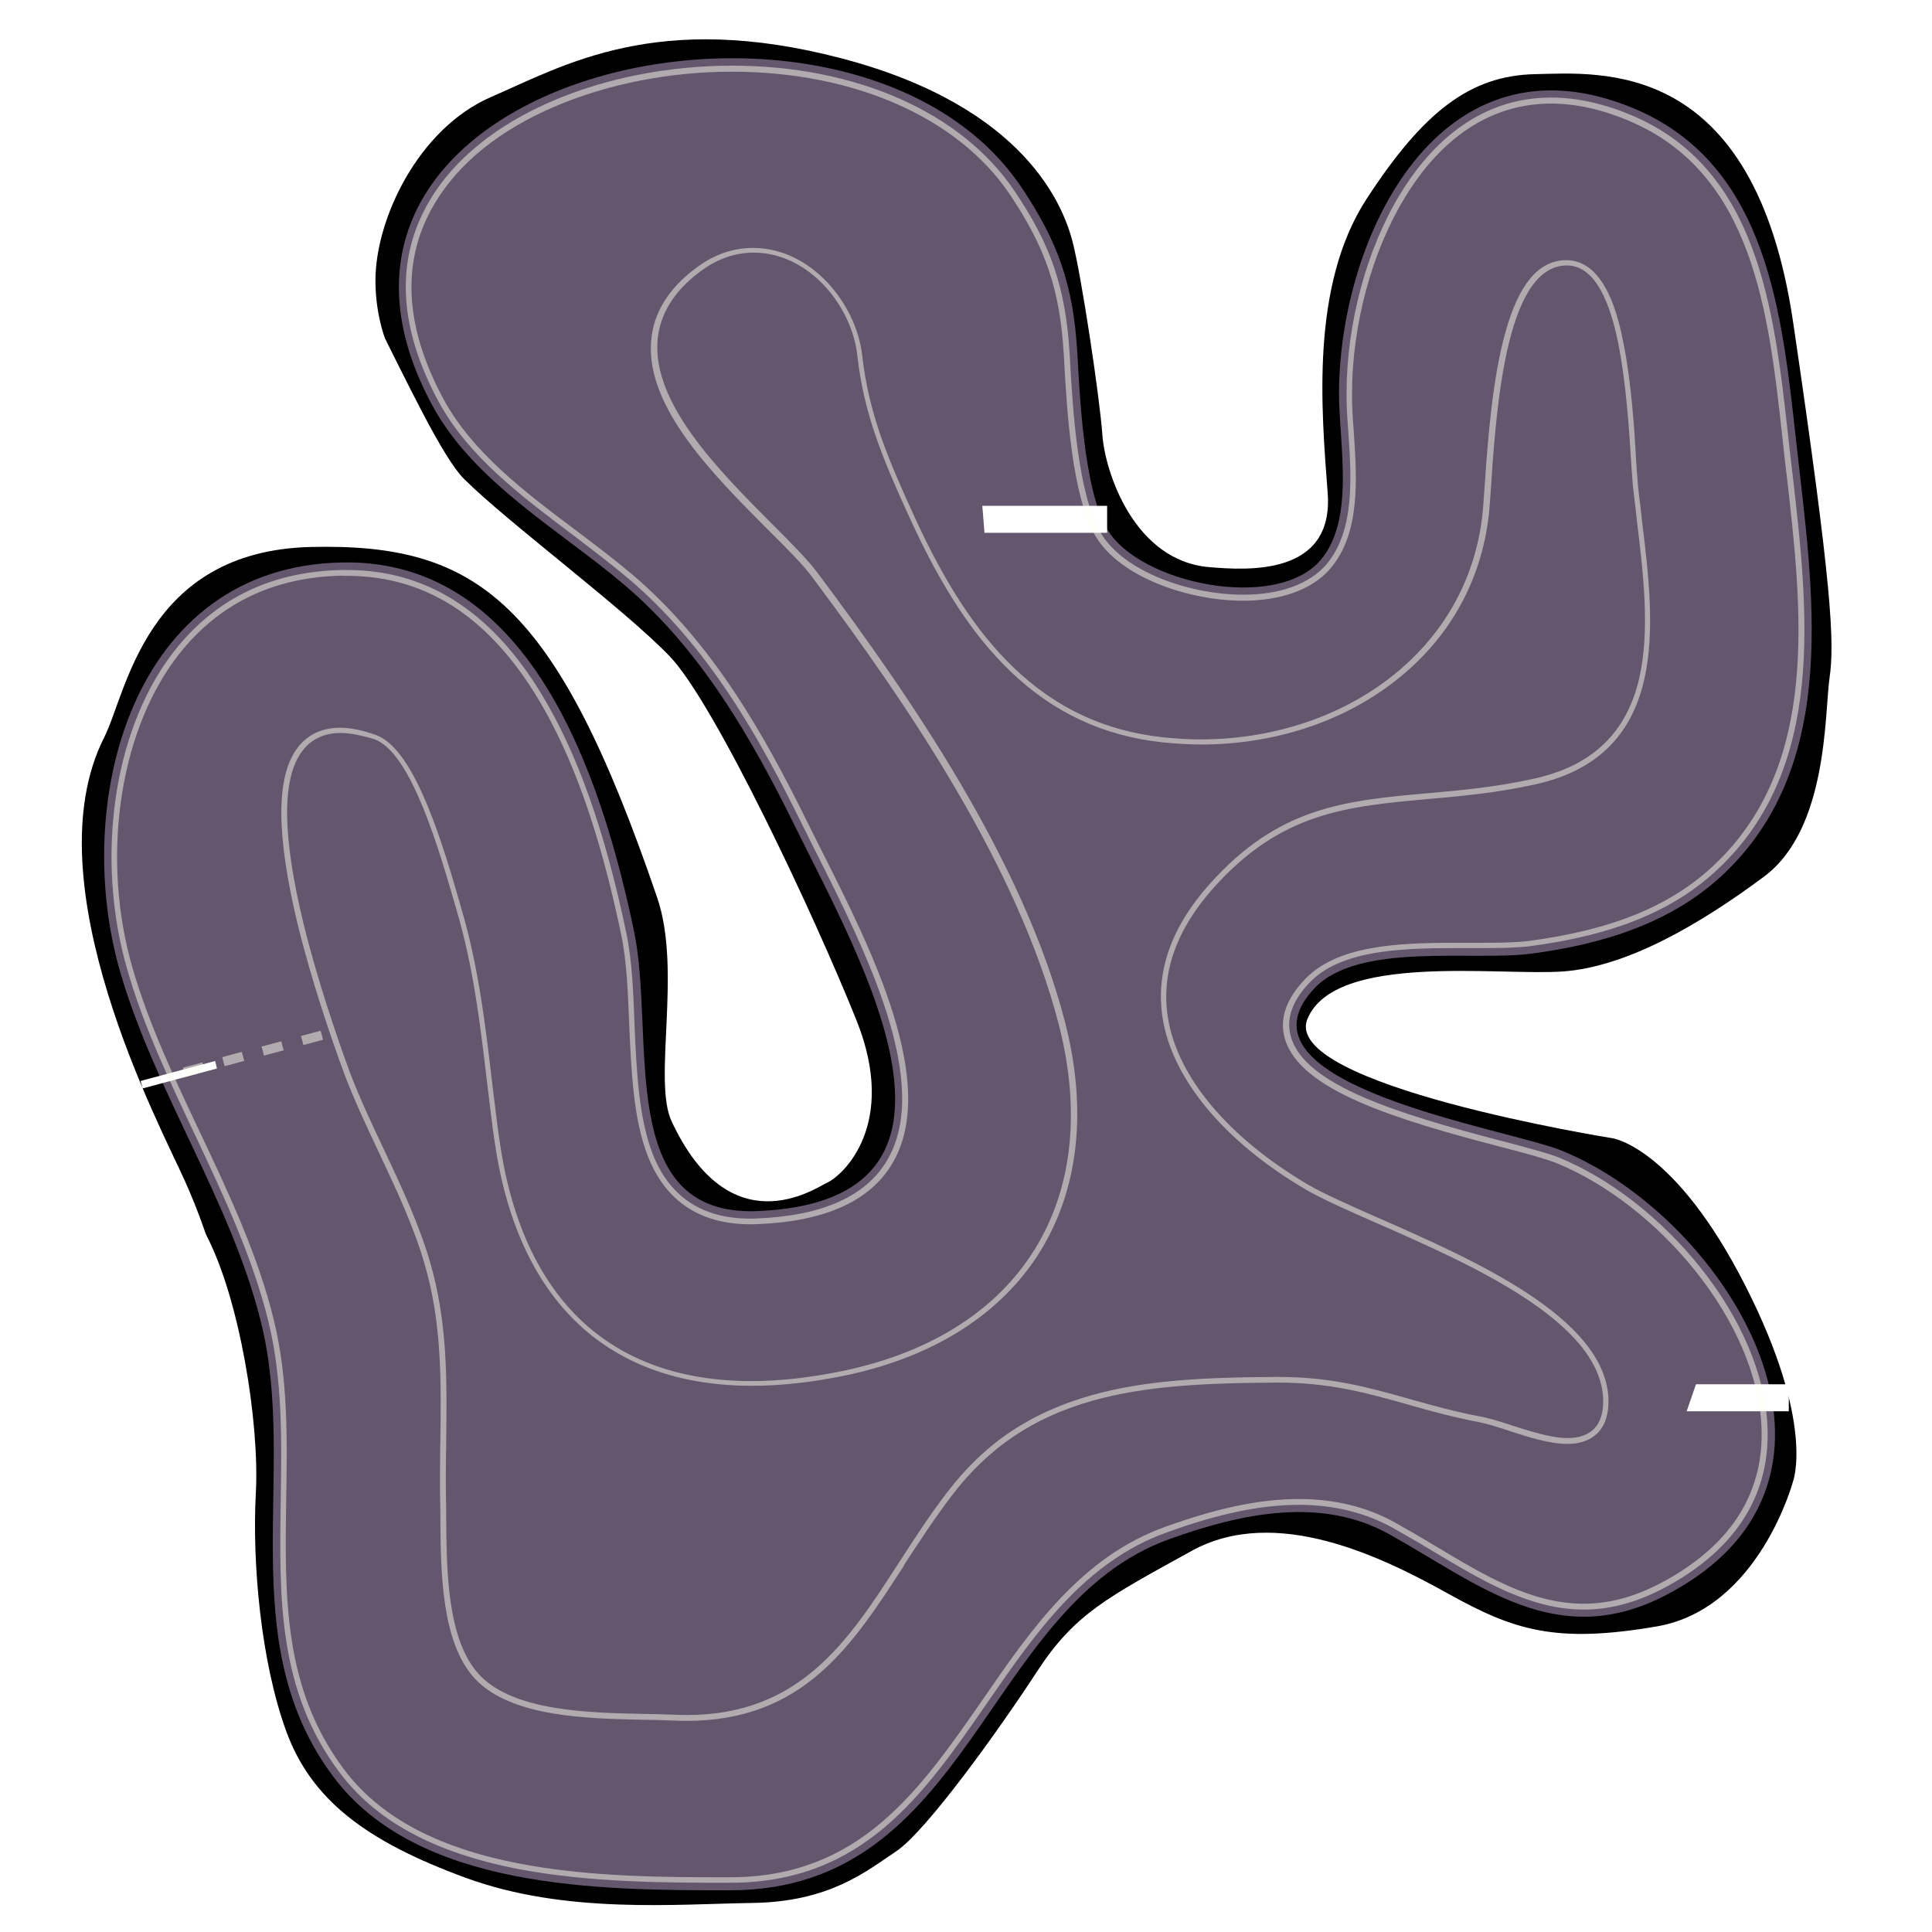
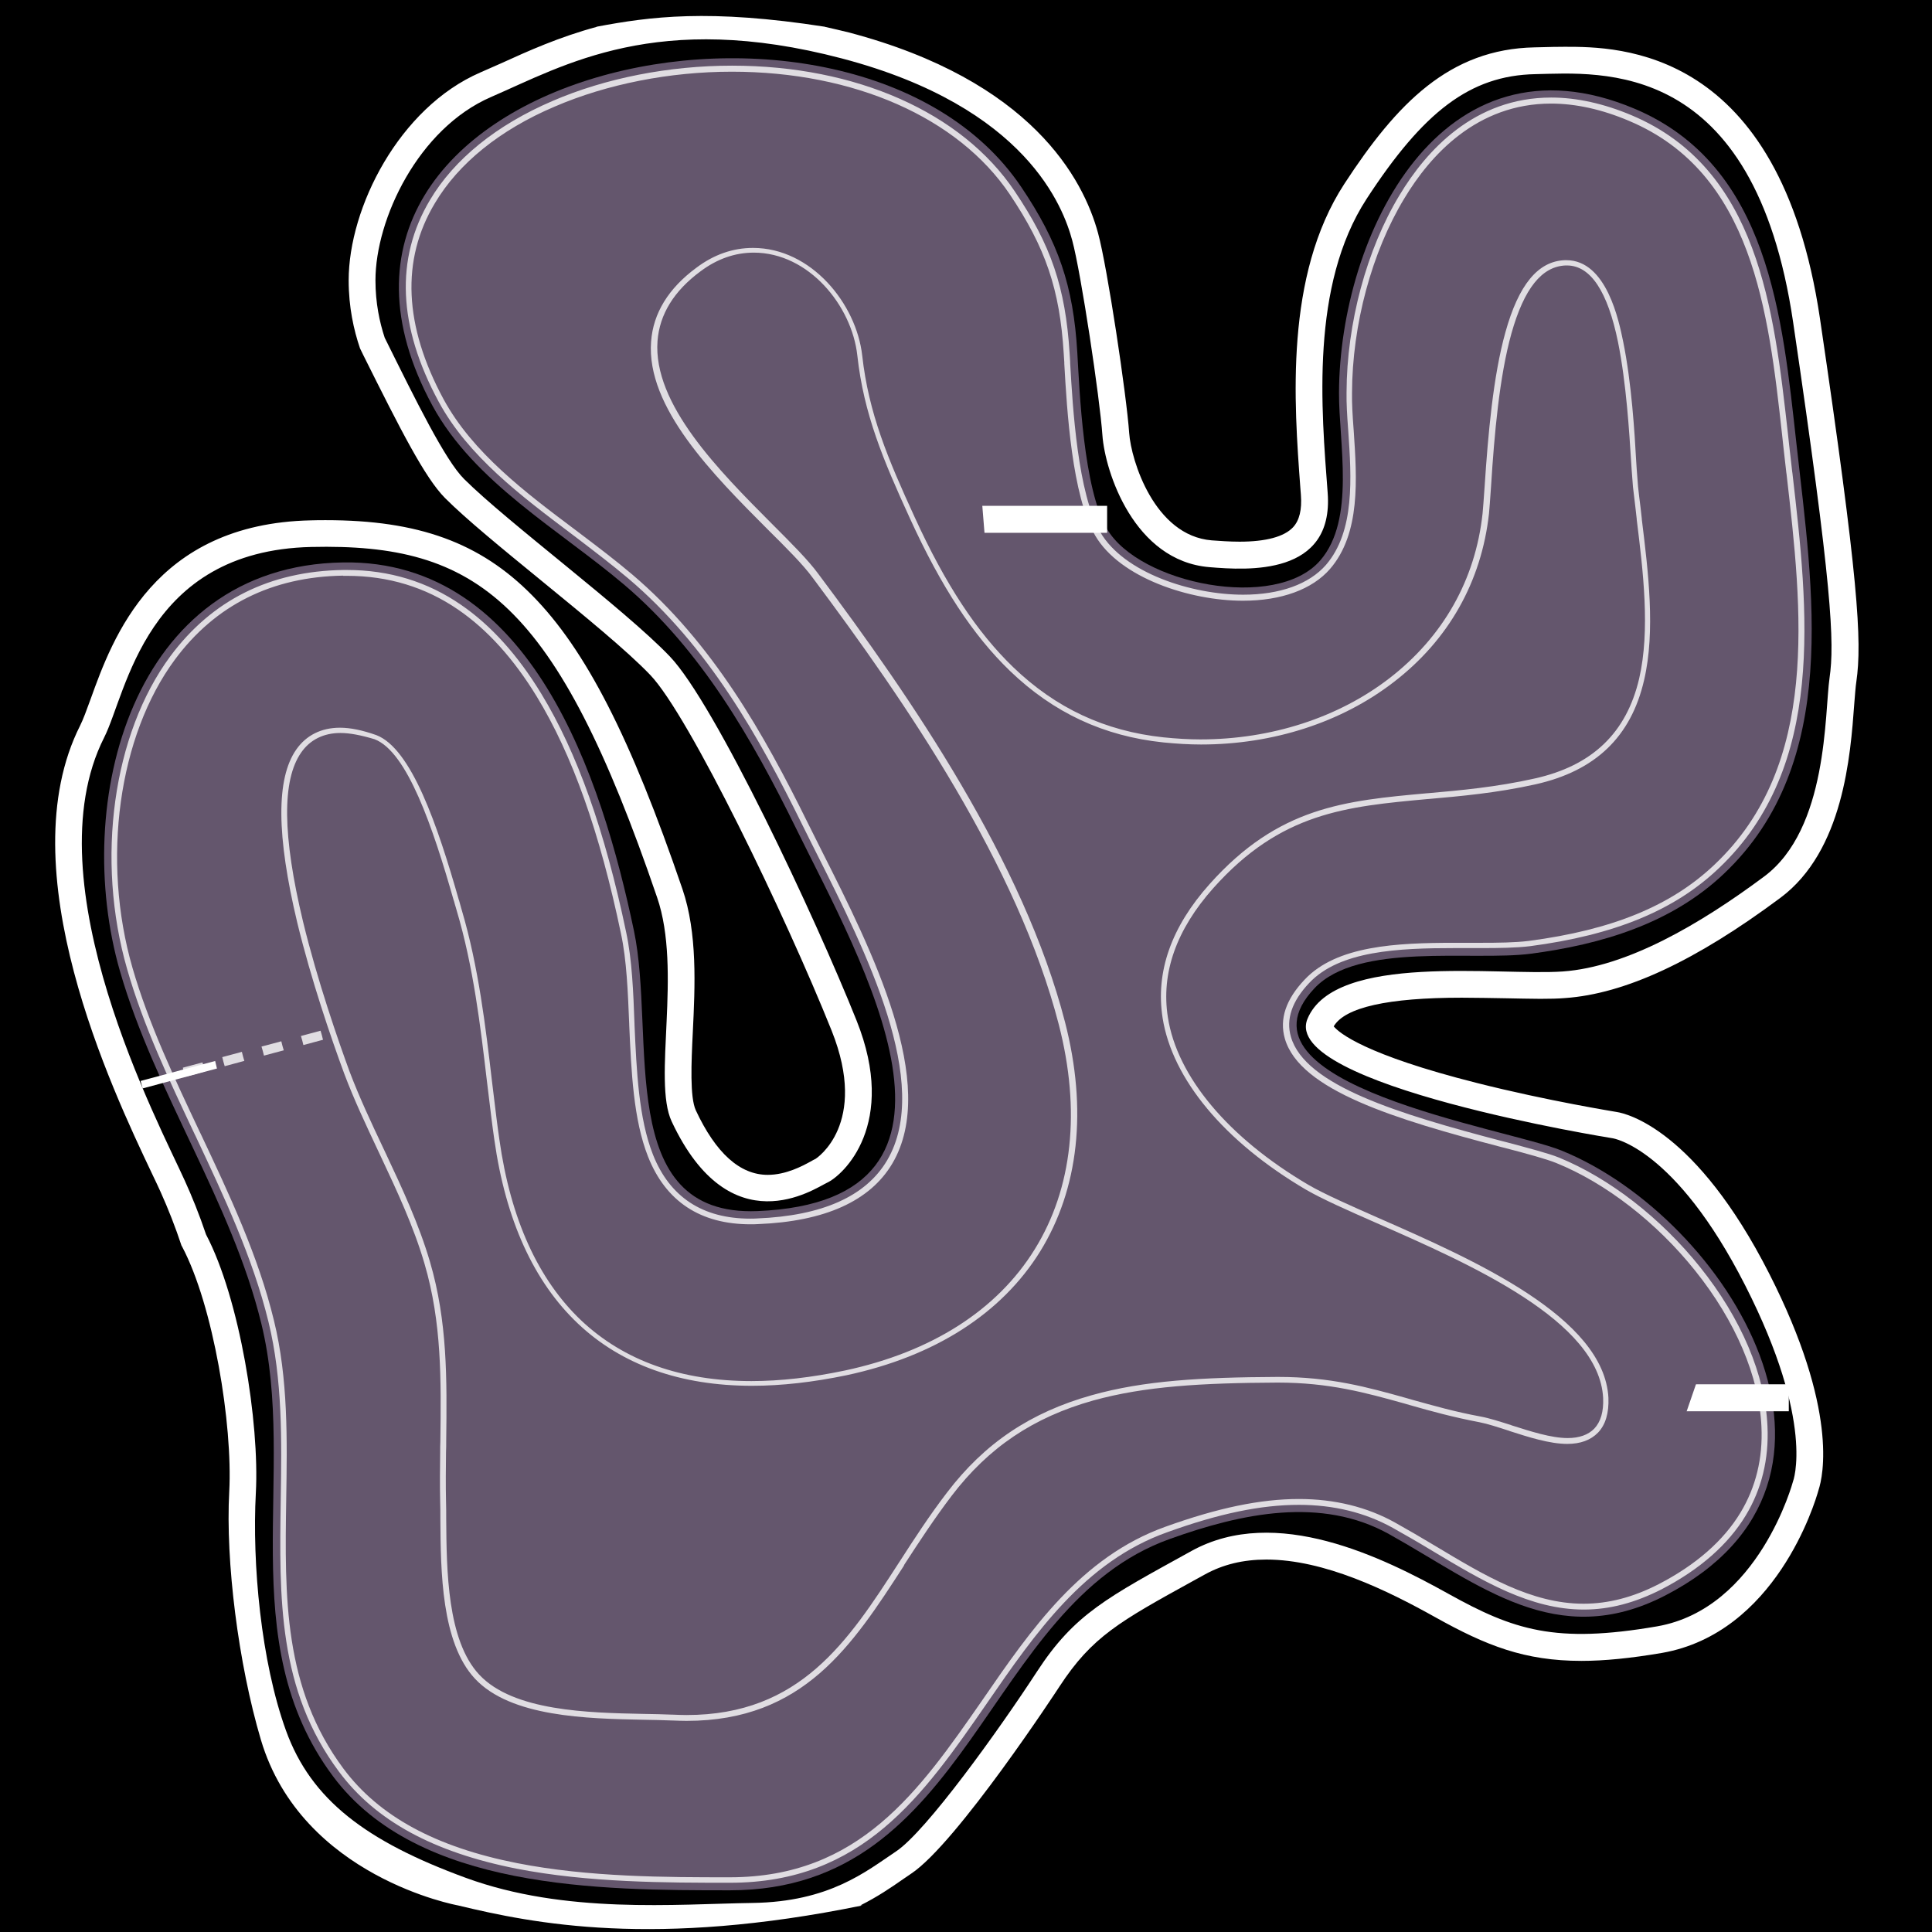
<svg xmlns="http://www.w3.org/2000/svg" version="1.1" id="SCENE_1" x="0px" y="0px" viewBox="0 0 1024 1024" style="enable-background:new 0 0 1024 1024;" xml:space="preserve">
  <style type="text/css">
		.st0 {
			fill: #FFFFFF;
		}

		.st1 {
			display: none;
		}

		.st2 {
			fill: #64566D;
		}

		.st3 {
- 			fill: rgba(254,255,244,0.5);
+ 			fill: rgba(255,255,255,0.8);
		}
	</style>
-   <rect id="BACKGROUND_grass" y="0" width="1024" height="1024" />
+   <rect id="BACKGROUND_grass1" y="0" width="1024" height="1024" />
  <g id="OBSTACLES">
-     <path id="00_stone3" class="st0" d="M55.2,390.9c12-23.7,21.8-99,109.8-101s129.6,28.5,183.3,185.8c13.3,38.8-2.5,96.9,7.7,118.7   c31.1,66.4,75.7,35.6,82.3,32.5c8.7-4,37.7-31,15.7-86s-75-167.9-99-193c-24-25.1-85.9-71-109-94s-76-162-104-173s-142,69-142,69   v435.8c0,0,102,180.2,116,152.2s-5-83-18-112S16.2,467.9,55.2,390.9z" />
-     <path id="01_stone3" class="st0" d="M177.2,402.6c-5.5,0-7.8,2.2-9.3,4.4c-12,17.3-1,80,27.4,156.1c5.2,13.6,11.7,27.3,17.9,40.6c9.2,19.5,18.7,39.7,25,61.1   c10,33.8,9.6,66.9,9.1,98.8c-0.1,10.4-0.3,21.1-0.1,31.8c0.1,2.9,0.1,6.2,0.1,9.6c0.2,23.4,0.4,58.9,13.7,73   c14.1,15.1,50.5,15.8,77,16.4c5.7,0.1,11.1,0.2,15.9,0.5c2.3,0.1,4.6,0.2,6.8,0.2c52.6,0,73.9-32.8,100.8-74.3   c8.1-12.5,16.4-25.4,26.2-38.1c46.8-61.4,112-66.5,186.2-66.7h0.5c30.1,0,50.9,5.9,72.9,12c11.5,3.2,23.3,6.6,37,9.2   c5.3,1,11.2,2.9,17.6,5c8.9,2.9,19.1,6.1,25.9,6.1c2.7,0,3.8-0.5,4-0.7c0,0,1.1-1.2,0.8-5.9c-0.6-13.3-13.1-27.8-36.9-43.1   c-22.5-14.5-51.6-27.2-74.9-37.5c-16-7-29.8-13.1-38.9-18.5c-47.5-28-76.9-63.8-82.7-100.9c-4.5-28.7,5.1-56.4,28.3-82.4   c40.4-45.1,81.4-48.8,125-52.8c17.5-1.6,35.6-3.2,54.8-7.6c25.3-5.7,39.6-19.6,44.9-43.8c5-22.9,1.5-51-1.8-78.2   c-0.7-6-1.4-11.7-2.1-17.3c-0.4-3.3-0.7-8.2-1-14.5c-1-16.2-2.5-40.6-6.6-60.7c-4.8-23.4-10.9-29.5-13.4-29.5h-0.1   c-5.1,0.2-12.6,9.7-18.1,35.8c-4.9,23.1-6.7,50.4-7.9,68.6c-0.4,6.4-0.8,11.4-1.1,14.8c-4.4,39.9-23.7,74.1-56,99   c-30.1,23.2-69.4,36-110.6,36c-7.1,0-14.3-0.4-21.4-1.1c-81.4-8.6-120.6-72.3-145.5-126.8c-14.8-32.2-25.5-57.6-29.1-90.7   c-2.2-19.8-20.2-42-41-42c-6.8,0-13.5,2.4-19.9,7.1c-10.8,8-16.4,16.7-17.2,26.6c-2,27.2,31.9,61.3,56.7,86.1   c10.6,10.6,19.7,19.8,25.6,27.7C492,363.2,552.6,451.6,575,538.7c12.9,50.2,7.7,95.9-14.8,132.3c-22.5,36.3-61.1,61.1-111.5,71.9   c-18.6,4-36.5,6-53.1,6c-84.2,0-137.6-50.6-150.4-142.6c-1.5-10.6-2.8-21.3-4-31.7c-3.6-30.4-7-59.2-15.5-87.7   c-0.5-1.7-1.1-3.7-1.7-6c-3.2-11.2-8.6-29.9-15.2-46.2c-10.2-25.2-16.9-28.8-18.1-29.3C185.3,403.6,180.9,402.6,177.2,402.6z" />
-     <path id="02_stone3" class="st0" d="M641,300.6c20.3,1.7,66,4.7,62.7-39.3c-3.3-44-9.3-110,20.7-156s54.7-65.3,89.3-66c34.7-0.7,116-8.9,136.7,131.5   c20.7,140.5,22,169.8,19.3,188.5c-2.7,18.7-0.7,80-34.7,105.3c-34,25.3-72.7,47.9-106.7,50.3S707.6,504.8,693,540   s161.7,63.3,161.7,63.3s33,4.7,70.3,78s25.3,104,25.3,104s-18,67.3-72,76.7c-54,9.3-76,2-110.7-17.3c-34.7-19.3-91.3-47.3-136-22.7   c-44.7,24.7-62,33.3-82,64c-20,30.7-58.7,84.7-74.7,95.3c-16,10.7-35.3,26.7-76,27.3s-99.3,6-152-13.3c-52.7-19.3-82-41.3-95.3-78   c-13.3-36.7-18-88.7-16-126c2-37.3-8.6-103.4-26.6-137.3C91,620,0,574.6,0,574.6V1024h1024V0H0v194l214.9,7.1   c0,0-15.9-20-15.9-52.5s22.7-80.5,61.3-97.2s88-46.2,186-20.4s117.3,79.1,122,96.4c4.7,17.3,14.7,84,16,103.3   C585.7,250,601,297.3,641,300.6z" />
+     <path id="00_stone" class="st0" d="M850.4,276.9c-0.7-6-1.4-11.7-2.1-17.3c-0.4-3.3-0.7-8.2-1-14.5   c-1-16.2-2.5-40.6-6.6-60.7c-4.8-23.4-10.9-29.5-13.4-29.5h-0.1c-5.1,0.2-12.6,9.7-18.1,35.8c-4.9,23.1-6.7,50.4-7.9,68.6   c-0.4,6.4-0.8,11.4-1.1,14.8c-4.4,39.9-23.7,74.1-56,99c-30.1,23.2-69.4,36-110.6,36c-7.1,0-14.3-0.4-21.4-1.1   c-81.4-8.6-120.6-72.3-145.5-126.8c-14.8-32.2-25.5-57.6-29.1-90.7c-2.2-19.8-20.2-42-41-42c-6.8,0-13.5,2.4-19.9,7.1   c-10.8,8-16.4,16.7-17.2,26.6c-2,27.2,31.9,61.3,56.7,86.1c10.6,10.6,19.7,19.8,25.6,27.7C492,363.2,552.6,451.6,575,538.7   c12.9,50.2,7.7,95.9-14.8,132.3c-22.5,36.3-61.1,61.1-111.5,71.9c-18.6,4-36.5,6-53.1,6c-84.2,0-137.6-50.6-150.4-142.6   c-1.5-10.6-2.8-21.3-4-31.7c-3.6-30.4-7-59.2-15.5-87.7c-0.5-1.7-1.1-3.7-1.7-6c-3.2-11.2-8.6-29.9-15.2-46.2   c-10.2-25.2-16.9-28.8-18.1-29.3c-5.4-1.8-9.8-2.8-13.5-2.8c-5.5,0-7.8,2.2-9.3,4.4c-12,17.3-1,80,27.4,156.1   c5.2,13.6,11.7,27.3,17.9,40.6c9.2,19.5,18.7,39.7,25,61.1c10,33.8,9.6,66.9,9.1,98.8c-0.1,10.4-0.3,21.1-0.1,31.8   c0.1,2.9,0.1,6.2,0.1,9.6c0.2,23.4,0.4,58.9,13.7,73c14.1,15.1,50.5,15.8,77,16.4c5.7,0.1,11.1,0.2,15.9,0.5   c2.3,0.1,4.6,0.2,6.8,0.2c52.6,0,73.9-32.8,100.8-74.3c8.1-12.5,16.4-25.4,26.2-38.1c46.8-61.4,112-66.5,186.2-66.7h0.5   c30.1,0,50.9,5.9,72.9,12c11.5,3.2,23.3,6.6,37,9.2c5.3,1,11.2,2.9,17.6,5c8.9,2.9,19.1,6.1,25.9,6.1c2.7,0,3.8-0.5,4-0.7   c0,0,1.1-1.2,0.8-5.9c-0.6-13.3-13.1-27.8-36.9-43.1c-22.5-14.5-51.6-27.2-74.9-37.5c-16-7-29.8-13.1-38.9-18.5   c-47.5-28-76.9-63.8-82.7-100.9c-4.5-28.7,5.1-56.4,28.3-82.4c40.4-45.1,81.4-48.8,125-52.8c17.5-1.6,35.6-3.2,54.8-7.6   c25.3-5.7,39.6-19.6,44.9-43.8C857.2,332.2,853.7,304.1,850.4,276.9z M453,287.5c-6.3-8.5-15.1-17.4-26.9-29.2   c-20.2-20.2-54.1-54.1-52.6-75c0.3-3.6,1.8-9.1,11.5-16.3c3.9-2.9,7.8-4.3,11.5-4.3c12.7,0,25.4,16.2,26.9,29.4   c3.8,35.3,15.5,62.8,30.3,95.1c0.5,1.1,1,2.2,1.6,3.4C454.5,289.5,453.8,288.5,453,287.5z M226,597.7l-1.5-3.3   c-5.6-12-11.4-24.3-15.9-36.3c-13.6-36.5-23.4-70.2-28.1-97.5c-4.9-27.9-2.9-39.6-1.6-43.6c1.2,0.2,2.9,0.5,5.4,1.3   c1.5,1.7,5.6,7.3,11.5,21.8c6.5,16,11.8,34.6,14.7,44.6c0.6,2.2,1.1,4.1,1.6,5.7l0.2,0.6c8.1,27.3,11.5,55.4,15,85.2l0,0.2   c1.5,12.9,2.7,22.8,4,32c0,0.2,0,0.3,0.1,0.5C229.5,605,227.7,601.3,226,597.7z M674.7,654.8c9.5,5.6,22.7,11.5,40.4,19.3l2.3,1   c22.2,9.8,49.8,22,70.6,35.4c12.8,8.2,20.2,15,24.5,20.2c-2.4-0.7-4.6-1.5-6.3-2c-7.3-2.4-13.4-4.3-19.4-5.5   c-12-2.3-22.7-5.3-33.1-8.2l-3.8-1.1c-21.7-6-44.1-12.2-75.7-12.2h-0.5c-75.2,0.2-146.9,5.9-197.5,72.3c-9.8,12.7-18,25.4-26,37.7   l-0.9,1.3c-26.5,40.8-44,67.8-88.9,67.8c-1.9,0-3.9-0.1-6.1-0.2c-5.2-0.3-10.9-0.4-16.4-0.5l-0.6,0c-21.1-0.5-56.4-1.3-66.3-11.9   c-9.4-10-9.7-44.4-9.9-62.9l0-0.5c0-3.5,0-6.8-0.1-9.9c-0.2-8.4-0.1-16.9,0-25.1c0-2.1,0-4.1,0.1-6.2c0.4-22.9,0.8-48-3.3-74.1   c28.4,47.4,75.8,73.4,137.4,73.4c17.7,0,36.6-2.1,56.1-6.3c54.3-11.6,96-38.7,120.6-78.3c18.2-29.5,26.1-64.3,23.3-102.2   C609.9,605.5,637,632.6,674.7,654.8z M616.9,449.8c-19.7,22.1-30.6,45.4-32.7,69.6c-14.6-47.6-39.2-94.9-66.5-138.6   c23.6,21.2,53.8,37.2,92.8,41.3c8,0.8,15.6,1.2,22.9,1.2c4.6,0,9.1-0.1,13.6-0.4C637,429.9,626.9,438.7,616.9,449.8z M838.4,352.1   c-4.1,18.6-14.3,28.5-34.2,33c-17.9,4.1-35.2,5.7-51.9,7.2l-1.2,0.1c-3.8,0.3-7.5,0.7-11.3,1.1c4.5-2.9,8.9-5.9,13.1-9.1   c35.4-27.3,56.6-64.8,61.4-108.7l0-0.3c0.3-3.2,0.7-8.4,1.1-15.2c1.2-17.7,2.9-44.4,7.6-66.5c0.9-4.4,1.9-8.1,2.8-11.2   c0.4,1.5,0.7,3.1,1.1,4.8c3.9,19.1,5.4,42.9,6.3,58.6v0c0.4,7.5,0.7,12.1,1.1,15.4c0.8,6.8,1.5,12.1,2.1,17.2l0.1,1   C839.6,305.2,842.8,331.8,838.4,352.1z" />
+     <path id="01_stone" class="st0" d="M437.1,14.2h0.3c-61.7-9.6-92.8-5.4-121.4,0h0.4c-20,5.4-36.4,12.8-50.9,19.4   c-3.8,1.7-7.4,3.3-10.9,4.8c-43.1,18.7-69.8,71.7-69.8,110.2c0,14.2,2.7,26.3,6,36c0.6,1.2,1.2,2.5,1.8,3.7   c19.9,39.9,32.6,64.9,43.3,75.7c11.2,11.2,30.3,26.8,50.6,43.4c22.6,18.5,45.9,37.5,58.2,50.4c20.6,21.6,71.7,127.6,96.1,188.5   c19.8,49.6-8.2,67.7-8.5,67.9c-0.9,0.4-1.7,0.9-2.8,1.5c-4.2,2.3-12.9,7-22.6,7c-14.7,0-27.5-11.5-38.1-34.2   c-3.2-6.9-2.4-25.2-1.6-41.4c1.2-24.6,2.5-52.5-5.5-75.9c-27.4-80.2-51.2-126.8-79.6-155.6c-27.6-28-60.3-39.9-109.4-39.9   c-2.6,0-5.3,0-8,0.1C81.6,277.6,59.7,338.1,48,370.6c-2.1,5.8-3.9,10.7-5.5,13.9C4,460.7,59.5,577.6,80.4,621.7   c1.9,4,3.6,7.5,4.7,10c4.1,9.1,7.9,18.8,11.1,28.5c0.1,0.2,0.2,0.3,0.3,0.5c16.6,31.3,26.9,94.4,25,129.9   c-2,36.9,4.8,91.2,16.8,131.6c21.7,72.8,104.4,87.7,104.4,87.7c40.2,9.7,104.3,22.6,214.5,0h-1.2c9-4.5,16.2-9.4,22.5-13.8   c1.5-1,2.9-2,4.4-3c24.3-16.1,78.2-98.5,78.7-99.3c17.2-26.3,31.8-34.4,71-56l6-3.3c9.6-5.3,20.3-7.9,32.6-7.9   c30.7,0,64,16.3,89.6,30.6c26.9,15,47.2,23.1,77.4,23.1c12.2,0,26.1-1.4,42.6-4.2c60.2-10.5,81.1-79.1,83.1-86.5   c2.3-7,10.6-42.3-26.2-114.6c-38.9-76.4-75.6-84.8-80.7-85.6l0,0c-0.4-0.1-36.7-5.9-74.2-15.4c-59.5-15-73.1-26.6-75.9-30   c5.9-10.1,28.8-15.2,67.9-15.2c7.9,0,15.6,0.2,23.1,0.3c6.6,0.1,12.9,0.3,18.5,0.3c5.3,0,9.4-0.1,13-0.4   c31.9-2.2,69.2-19.6,114.2-53.1c33.5-24.9,37.2-75.6,39.2-102.9c0.4-4.9,0.7-9.1,1.1-11.7c3.1-21.5,1.1-54.4-19.3-192.6   C943.2,24.8,857.6,24.8,829.4,24.8c-4.2,0-8.2,0.1-11.7,0.2c-1.5,0-3,0.1-4.3,0.1c-45.1,0.9-73,29.6-100.9,72.4   c-31.7,48.7-26.6,116.2-23.3,160.9l0.3,3.9c0.6,7.9-0.8,13.5-4.1,17.1c-4.7,5.1-14.5,7.7-28.4,7.7c-5.4,0-10.5-0.4-14.8-0.7   c-30.4-2.5-42.7-42.5-43.7-56.8c-1.4-20.2-11.6-88.1-16.5-106c-7.8-28.8-35.4-80.9-132.1-106.4C445.6,16.2,441.4,15.1,437.1,14.2z    M568.3,127.4c4.7,17.3,14.7,84,16,103.3c1.4,19.3,16.7,66.6,56.7,69.9c20.3,1.7,66,4.7,62.7-39.3s-9.3-110,20.7-156   s54.7-65.3,89.3-66c34.7-0.7,116-8.9,136.7,131.5c20.7,140.5,22,169.8,19.3,188.5c-2.7,18.7-0.7,80-34.7,105.3   c-34,25.3-72.7,47.9-106.7,50.3S707.6,504.8,693,540s161.7,63.3,161.7,63.3s33,4.7,70.3,78s25.3,104,25.3,104s-18,67.3-72,76.7   c-54,9.3-76,2-110.7-17.3s-91.3-47.3-136-22.7c-44.7,24.7-62,33.3-82,64s-58.7,84.7-74.7,95.3c-16,10.7-35.3,26.7-76,27.3   s-99.3,6-152-13.3s-82-41.3-95.3-78s-18-88.7-16-126c2-37.2-8.5-103-26.4-137c-3.6-10.7-7.6-20.5-11.2-28.4   c-13-29-81.8-158-42.8-235c12-23.7,21.8-99,109.8-101s129.6,28.5,183.3,185.8c13.3,38.8-2.5,96.9,7.7,118.7   c31.1,66.4,75.7,35.6,82.3,32.5c8.7-4,37.7-31,15.7-86s-75-167.9-99-193c-24-25.1-85.9-71-109-94c-10-9.9-25.5-41.4-42.1-74.9   c-2.7-8.2-4.9-18.4-4.9-30.4c0-32.5,22.7-80.5,61.3-97.2c38.6-16.7,88-46.2,186-20.4S563.6,110.1,568.3,127.4z" />
  </g>
  <g id="ROAD">
    <path id="TRACK_asphalt1" class="st2" d="M386.9,1001.9c-68.6,0-165.4-0.2-210.3-60.3c-53.9-72.1-18.7-160.9-38.1-240.1   c-15.7-64.4-56.4-122.6-74.9-186.7c-25.7-89,5.8-215,118.3-216.7C281.7,296.5,319,412.4,336,493.3c11.8,56-10.9,151.7,65.5,148.6   c128.7-5.3,54.9-132.8,20.6-202.5c-23.4-47.6-50.4-94.9-91.4-129.6c-34.1-28.9-79.4-54.1-101.5-94.8   C133.3,37.8,452.3-32.8,541.2,99c19.7,29.2,27.7,52.3,29.8,87.9c1.2,20.5,3.2,71.8,15.7,93.4c16.9,29.1,89.5,44,113.1,16.7   c18.7-21.7,9.8-62.2,9.9-88.8c0.3-83.5,54-193.8,156.6-150.6c71.6,30.2,78.4,110.9,85.9,178c8.5,76.6,23.7,168.6-38.5,227.5   c-27.9,26.5-65.1,37.5-102.4,42.4c-30.9,4-91.4-6.3-114.6,18.3c-48.3,51.1,102,74.2,130.9,86c88,35.7,173.8,174.7,54.9,235.9   c-57.5,29.6-98.4-5.9-146.3-32.6c-35.8-19.9-77.8-11.2-116.2,2.6C521.5,850.9,514.7,1001.9,386.9,1001.9z M186,566.6   c13,34.1,32.3,65.9,42.6,101c12.7,42.9,7.8,84.2,8.6,128c0.5,24.8-1.6,70,16.5,89.3c20.4,21.8,71.5,18.6,99.7,20   c81.2,4.1,98.7-59.1,142.2-116.2c44.1-57.9,106.4-62.6,178.2-62.8c44.6-0.1,68.2,13.4,108.5,21c20.6,3.9,61.7,26.4,60.1-5.8   c-2.5-50.7-120.4-86.5-155.6-107.2c-67.5-39.7-108.9-104.4-52-168c53.2-59.4,106.1-41.9,174.5-57.2c72.4-16.3,55.1-92.3,48.8-150.2   c-2.2-20.1-2.7-114.8-31.5-113.7c-33.1,1.3-34.3,106.2-36.8,128.1c-9.3,84.3-90.6,134.1-177,124.9c-69.2-7.3-107.9-56.5-137.5-121   c-15.1-32.9-24.9-56.9-28.3-87.6c-3.7-33.5-41.8-67.7-76.8-41.8c-65.2,48.3,37.5,120.3,63.1,154.5c52.1,69.6,110,155.1,131.6,239.2   c24.6,95.9-20.6,171-118.8,191.9c-107,22.8-176.8-22.5-191.5-128.2c-5.7-40.6-8.1-81.2-19.8-120.8c-5.3-18.1-21.6-80.7-41.1-88   C113.2,366.2,175.3,537.9,186,566.6z M535.5,225.6L535.5,225.6L535.5,225.6z" />
    <circle id="START" cx="160" cy="579.9" r="3.4" class="st1" />
    <g id="CHECK">
      <rect id="1" x="73.1" y="558" class="st0" width="114.8" height="4.1" transform="rotate(-15, 130.5, 560.05)" />
      <rect id="2" x="472" y="268.1" class="st0" width="114.8" height="14.3" />
      <rect id="3" x="833.3" y="733.7" class="st0" width="114.8" height="14.3" />
    </g>
  </g>
  <path id="drive" class="st2" d="M120.5,589.4L96.6,489.4l-4.4-58.9l2-30.5l7.6-27.3l14.6-22.7l20.2-15.8l28.8-10.8l31.1,2.9  l23.4,14.6l20.9,21.5l17.8,25.7l14.2,27.2l10,26.2l5.4,23.1L304.9,579l7.7,27.1l11,23.6l15.2,18.7l16.5,10.3l21.2,6.6l24.3,3.2h25.8  l25.7-3l24-5.7l20.7-8.3l15.9-10.5l27.5-43.7l1.2-52.1L522.5,488l-42.2-57.7l-86-95.3l-84.7-85.3l-27.3-54l-1.3-50l18-41.3  l40.7-24.7l61.3-9.3l54,8l32.7,25.4l18.8,35.3l10.5,44l1.3,56l4.1,50.7l19.3,23.2l20,19.3l24.7,15.9l24.5,9.3l23.8,2.9l26.4-0.6  l20.7-3.3l30-13.3l18-24.7l14.3-28.8l6-29l-2.3-93.5l5.9-27.5L768,117l22.5-15.1l32.9-5.8l29.8,4.3l22.2,12.5l15.8,18.9l10.5,23.7  l6.4,26.9l6.4,114l-1.8,27.6l-4.8,24.2l-8.6,21.1l-13.1,18.5L867.8,404l-24.5,14.3L812,430.9L718.2,453l-21.5,9.5l-17.9,13.8  L666.1,496l-6.1,26.7l3.8,29.3l14.6,23.1l22.8,18l28.4,14L847,644.9l17.9,11l15.5,15.6l11.7,18.9l6.7,21l0.3,21.7l-7.3,21.2  l-16.3,19.4L849,789.9l-16.3,5l-18.3,1.9l-19.7-0.5L699,780.9l-17.2-1.3l-17,0.5l-16.9,2.2l-16.6,3.8l-16.4,5.3l-16,6.6L568,814.9  l-27.5,19.8L456.6,915l-23.5,16.6l-28.2,13.7l-34.6,10l-29.7,4.1l-28.3-0.3l-26.5-4.7l-24.2-9.1l-21.5-13.6l-18.4-18.1L207,890.9  l-10.9-27.1l-34-141L138.6,634L120.5,589.4z" />
  <g id="layout">
    <polygon class="st3" points="98.2,570.7 97.5,568.3 96.9,565.9 102.1,564.5 107.3,563.1 108,565.5 108.6,567.9 103.4,569.3  " />
    <polygon class="st3" points="119.1,565.1 118.4,562.7 117.8,560.3 123,558.9 128.2,557.5 128.8,559.9 129.5,562.3 124.3,563.7  " />
    <polygon class="st3" points="139.9,559.5 139.3,557.1 138.6,554.7 143.9,553.3 149.1,551.9 149.7,554.3 150.4,556.7 145.1,558.1  " />
    <polygon class="st3" points="160.8,553.9 160.2,551.5 159.5,549.1 164.7,547.7 169.9,546.3 170.6,548.7 171.2,551.1 166,552.5  " />
    <path class="st3" d="M386.9,997.9c-33.4,0-75,0-113.3-7.5c-43.9-8.7-74.6-25.4-93.8-51.2c-32.6-43.5-31.8-92.5-31-144.4l0-0.2   c0.5-31.1,1-63.3-6.5-94c-8.3-34-23.7-66.7-38.6-98.4l-0.5-1C89.9,573,76,543.8,67.4,513.7C50.6,455.6,59.8,389,90.3,347.8   c22-29.7,52.8-45.1,91.6-45.7h2c22.4,0,42.7,6.2,60.5,18.5c15.8,10.8,30.1,26.7,42.5,47.1c19,31.2,33.7,72.5,45,126.5   c3.1,14.5,3.8,31.8,4.4,48.5l0,0.4c1.1,24.4,2.2,49.7,9.8,68.9c8.9,22.5,26.3,33.9,51.5,33.9c1.2,0,2.4,0,3.7-0.1   c34.5-1.4,57.6-11.7,68.9-30.8c24-40.8-11.4-111-37.2-162.3c-1.8-3.6-3.6-7.1-5.2-10.4c-0.8-1.6-1.6-3.2-2.4-4.8   c-23-46.8-50.1-95.1-92.4-130.9c-8.4-7.1-17.6-14.1-26.5-20.9l-3.3-2.5c-27.1-20.4-55.1-41.4-70.7-70.3   c-21.6-39.9-23.1-75.9-4.6-106.9c12.8-21.6,35.3-39.8,65-52.5c28-12.1,61.7-18.7,95.1-18.7c65.8,0,121.7,24.8,149.7,66.4   c19.4,28.7,27,51.2,29.2,85.8c0.1,1.4,0.2,3,0.3,4.7l0,0.7c1.4,24.1,4,69,16,89.7c12.5,21.5,48.3,33.1,75.7,33.1   c19.5,0,35-5.6,43.9-15.8c15.4-17.9,13.5-46.2,11.8-71.1l-0.1-1.3c-0.5-6.8-0.9-13.2-0.8-19c0.1-36.6,10.6-75.7,28.1-104.6   c14.2-23.6,39.6-51.7,80.4-51.7c13.5,0,27.9,3.2,42.6,9.4c67.1,28.3,75.4,102.7,82.8,168.4l0.7,6.5c0.2,2,0.5,4.1,0.7,6.1   c0.3,2.6,0.6,5.2,0.9,7.9l0.1,0.6c8.4,72.9,18,155.6-39,209.6c-23.4,22.3-55.3,35.4-100.1,41.3c-7.4,0.9-16.9,1-25.2,1h-14.4   c-30.3,0-61.3,1.4-77.4,18.5c-9.1,9.6-12.4,19.2-9.7,28.5c7.4,25.9,57.4,41,112.3,55.4l2,0.5c11.9,3.2,22.3,5.9,27.7,8.1   c26.9,11,54.1,32.1,74.8,58c21.9,27.3,34.6,57.3,35.8,84.5c0.8,17.4-3.1,33.3-11.5,47.2c-9.3,15.4-24.3,28.6-44.5,39.1   c-14.1,7.2-27.6,10.8-41.3,10.8c-28.4,0-53.6-15.1-80.3-31.1c-7.6-4.6-14.4-8.5-21-12.2c-14.6-8.1-31.3-12.2-49.7-12.2   c-20.2,0-42.4,4.6-69.8,14.5c-43.9,15.6-70.1,53.7-95.5,90.5l-0.2,0.3C489.2,951.7,457.2,997.9,386.9,997.9z M181.9,305.1   c-37.8,0.6-67.8,15.6-89.2,44.5c-29.9,40.4-39,106.1-22.5,163.3c8.6,29.8,22.4,58.9,35.7,87.1l0.5,1c15,31.8,30.5,64.6,38.8,98.9   c7.6,31,7,63.4,6.5,94.8l0,0.2c-0.8,51.3-1.5,99.8,30.4,142.6c18.7,25.1,48.8,41.5,92,50c38,7.5,79.4,7.5,112.7,7.5   c68.7,0,100.3-45.6,133.8-93.8l0.2-0.3c25.6-37.2,52.2-75.7,96.9-91.7c27.8-10,50.3-14.7,70.8-14.7c18.8,0,36.1,4.2,51.1,12.6   c6.6,3.7,13.5,7.7,21,12.2c26.3,15.8,51.1,30.7,78.7,30.7c13.2,0,26.3-3.4,39.9-10.4c19.7-10.2,34.3-23,43.3-37.9   c8.1-13.4,11.9-28.8,11.1-45.6c-1.2-26.5-13.7-55.9-35.2-82.7c-20.4-25.5-47.2-46.3-73.6-57c-5.2-2.1-15.4-4.9-27.3-8l-2-0.5   c-55.8-14.6-106.6-30-114.5-57.4c-3-10.4,0.6-20.9,10.5-31.3c16.9-18,48.6-19.5,79.6-19.5h14.4c8.2,0,17.6-0.1,24.8-1   c44.2-5.8,75.5-18.6,98.5-40.5c55.9-52.9,46.4-134.7,38.1-207l-0.1-0.6c-0.3-2.7-0.6-5.3-0.9-7.9c-0.2-2.1-0.5-4.1-0.7-6.2   l-0.7-6.5c-7.2-64.8-15.5-138.3-81-165.9c-14.3-6.1-28.3-9.2-41.4-9.2c-39.3,0-64,27.3-77.8,50.3c-17.2,28.4-27.6,66.9-27.7,103   c-0.1,5.7,0.3,12.1,0.8,18.8l0.1,1.3c1.7,25.5,3.7,54.5-12.6,73.3c-9.4,10.8-25.8,16.8-46.1,16.8c-28.2,0-65.2-12.1-78.3-34.5   c-12.4-21.3-15-66.7-16.4-91.1l0-0.7c-0.1-1.7-0.2-3.3-0.3-4.7c-2.1-34-9.6-56.1-28.6-84.4c-27.4-40.7-82.5-65-147.3-65   c-33,0-66.3,6.6-93.9,18.5C265,68.8,243,86.6,230.5,107.7c-18,30-16.4,65,4.6,103.9c15.4,28.3,43.1,49.2,69.9,69.3l3.3,2.5   c9,6.8,18.2,13.8,26.7,21c42.7,36.2,70,84.8,93.2,131.9c0.8,1.6,1.6,3.2,2.4,4.8c1.7,3.4,3.4,6.8,5.2,10.4   c26.2,51.9,62,123,37.2,165.1c-11.8,20-35.8,30.8-71.3,32.2c-1.3,0.1-2.7,0.1-3.9,0.1c-26.6,0-44.9-12.1-54.3-35.8   c-7.8-19.7-8.9-45.2-10-69.9l0-0.4c-0.7-16.6-1.3-33.8-4.4-48.1c-11.2-53.6-25.8-94.7-44.6-125.5c-12.2-20-26.2-35.5-41.7-46.1   c-17.3-11.9-37.1-17.9-58.9-17.9H181.9z" />
    <path class="st3" d="M363.9,912.1c-2.4,0-4.8-0.1-7.4-0.2l-0.3,0c-4.5-0.2-9.6-0.3-15.4-0.4c-29.6-0.6-70.1-1.4-89.1-21.8   c-17.8-19.1-18.1-56.8-18.3-84.4v-0.1c0-3.3,0-6.5-0.1-9.3c-0.2-8.9-0.1-17.6,0-26.1c0-2,0-4,0.1-6l0-0.2   c0.4-32.1,0.8-62.5-8.4-93.8c-5.7-19.6-14.6-38.6-23.2-56.9l-1.6-3.4c-6.1-13-12.5-26.5-17.7-40.3c-7.3-19.8-17.5-49.7-24.9-80   c-11.1-46.4-11.3-76.5-0.6-91.9c5.3-7.6,13.3-11.6,23.2-11.6c5.5,0,11.8,1.3,19.2,3.9c18.7,7.1,32.6,48.1,43.8,87.4l0.1,0.2   c0.4,1.4,0.7,2.5,1,3.6c0.1,0.5,0.3,1,0.4,1.4c9,30.4,12.7,62.3,16,90.4c0.4,3,0.7,6,1.1,9c0.9,7.4,1.8,15,2.9,22.5   c5.9,41.9,20.5,74.1,43.4,95.8c22.6,21.3,52.9,32.1,90.2,32.1c15.3,0,31.9-1.9,49.5-5.6c45.9-9.8,80.7-32,100.6-64.2   c20.1-32.4,24.5-73.6,12.8-119.1c-21.8-84.5-81.1-170.9-130.4-236.8c-5.1-7-13.9-15.8-24.1-25.9c-28.7-28.8-64.3-64.5-61.6-99.4   c1.1-15,9.2-28.2,24-39.1c9.3-7,19.4-10.5,30-10.5c30.8,0,54.8,29.5,57.9,57.1c3.4,30.5,13.6,54.7,27.7,85.4   c16.4,35.9,33.1,61.2,52.4,79.8c22.6,21.7,48.6,33.8,79.5,37.1c6.9,0.7,13.4,1.1,19.6,1.1c37.5,0,73.1-11.5,100.2-32.4   c28.5-22,45.6-52.2,49.4-87.4c0.2-2.2,0.6-7,1.1-14.5c1.8-27.3,4.5-58.3,11-81.5c7-25.2,17.3-37.7,31.5-38.2l0.8,0   c21.4,0,27.9,32.4,30.1,43.1c4.5,22,6.1,48.8,6.9,63.2c0.1,1.6,0.2,3.1,0.3,4.6c0.3,3.7,0.5,6.9,0.7,9.1c0.4,3.6,0.8,7.2,1.3,10.9   c0.2,2,0.5,4.1,0.7,6.2l0,0.3c3.4,27.7,7.3,59.1,1.2,85.2c-6.9,30-25.8,48.1-57.5,55.2c-20.6,4.6-39.9,6.3-56.9,7.8l-0.2,0   c-43.5,4-77.9,7.1-113.7,47.2c-19.6,22-27.8,45-24.1,68.5c4.9,31.5,32.1,63.9,74.5,88.8c8.4,4.9,22.3,11,37,17.5   c50.6,22.2,119.8,52.7,122,95.4c0.3,8-1.5,14.2-5.5,18.4c-3.9,4-9.3,6-16.3,6c-9.3,0-20.6-3.6-30.5-6.8l-0.5-0.2   c-5.9-1.9-11.4-3.7-15.6-4.5c-13.7-2.6-25.4-5.8-36.6-9l-3.1-0.9c-20.5-5.7-39.8-11.1-67.1-11.1H677c-40,0.2-70.2,1.9-97.6,9.5   c-31.7,8.9-55.5,24.9-75,50.5c-9.2,12.1-17.3,24.5-25.1,36.5L479,830C451.7,872.2,425.9,912.1,363.9,912.1z M180.4,388.5   c-8.9,0-16.1,3.6-20.8,10.4c-10.2,14.7-9.9,44,1,89.5c7.7,31.7,18.8,63.5,24.7,79.6c5.2,13.7,11.5,27.1,17.6,40l1.6,3.4   c8.7,18.5,17.6,37.6,23.4,57.4c9.3,31.7,9,62.3,8.6,94.7l0,0.2c0,2,0,4-0.1,6c-0.1,8.5-0.2,17.2,0,26c0.1,2.9,0.1,6.1,0.1,9.4   c0.2,27.2,0.5,64.3,17.5,82.5c18.1,19.4,57.9,20.2,86.8,20.8c5.8,0.1,11,0.2,15.5,0.4l0.3,0c2.5,0.1,4.9,0.2,7.3,0.2   c60.3,0,85.7-39.2,112.5-80.7l0.4-0.6c7.8-12.1,15.9-24.6,25.2-36.7c19.9-26.1,44.2-42.4,76.6-51.5c27.7-7.8,58.2-9.5,98.4-9.7h0.5   c27.6,0,47.2,5.4,67.9,11.2l3.1,0.9c11.2,3.1,22.7,6.4,36.3,8.9c4.4,0.8,10,2.6,16,4.5l0.5,0.2c9.8,3.1,20.8,6.7,29.6,6.7   c6.1,0,10.9-1.7,14.1-5c3.4-3.6,5-9,4.7-16.2c-2.1-40.9-70.3-70.9-120.2-92.8c-14.8-6.5-28.8-12.7-37.4-17.7   c-43.2-25.4-70.8-58.6-75.9-91c-3.8-24.4,4.6-48.2,24.9-70.9c36.6-41,71.5-44.2,115.7-48.2l0.2,0c16.9-1.5,36.1-3.2,56.5-7.8   c30.5-6.8,48.6-24.2,55.3-53c5.9-25.6,2.1-56.7-1.3-84.2l0-0.3c-0.2-2.1-0.5-4.2-0.7-6.2c-0.4-3.7-0.9-7.4-1.3-10.9   c-0.2-2.2-0.4-5.4-0.7-9.2c-0.1-1.4-0.2-3-0.3-4.6c-0.9-14.3-2.5-41-6.9-62.8c-5.5-27-14.6-40.7-27.1-40.7h-0.7   c-12.6,0.5-22,12.2-28.7,36c-6.4,22.9-9.1,53.7-10.8,80.9c-0.5,7.5-0.9,12.4-1.1,14.6c-4,36.1-21.4,67-50.6,89.4   c-27.6,21.3-63.9,33-102,33c-6.4,0-12.9-0.4-20-1.1c-31.6-3.3-58.2-15.7-81.3-37.9c-19.6-18.9-36.4-44.5-53-80.8   c-14.2-31-24.5-55.4-27.9-86.4c-2.9-26.3-25.7-54.5-54.9-54.5c-9.9,0-19.4,3.3-28.2,9.9c-14.1,10.4-21.7,22.8-22.8,36.9   c-2.5,33.5,32.5,68.7,60.7,97c10.3,10.3,19.1,19.1,24.4,26.3c49.5,66.1,109,152.8,130.9,237.8c11.9,46.3,7.3,88.3-13.2,121.5   c-20.4,32.9-55.8,55.6-102.6,65.6c-17.8,3.7-34.6,5.6-50.1,5.6c-38,0-69.1-11.1-92.2-32.9c-23.5-22.2-38.4-55-44.4-97.6   c-1.1-7.5-2-15.2-2.9-22.6c-0.4-3-0.7-6-1.1-9c-3.3-28-7-59.8-16-90c-0.1-0.5-0.3-0.9-0.4-1.4c-0.3-1.1-0.7-2.2-1-3.5l-0.1-0.2   c-11-38.6-24.6-78.9-42-85.5C191.5,389.7,185.5,388.5,180.4,388.5z" />
  </g>
</svg>
